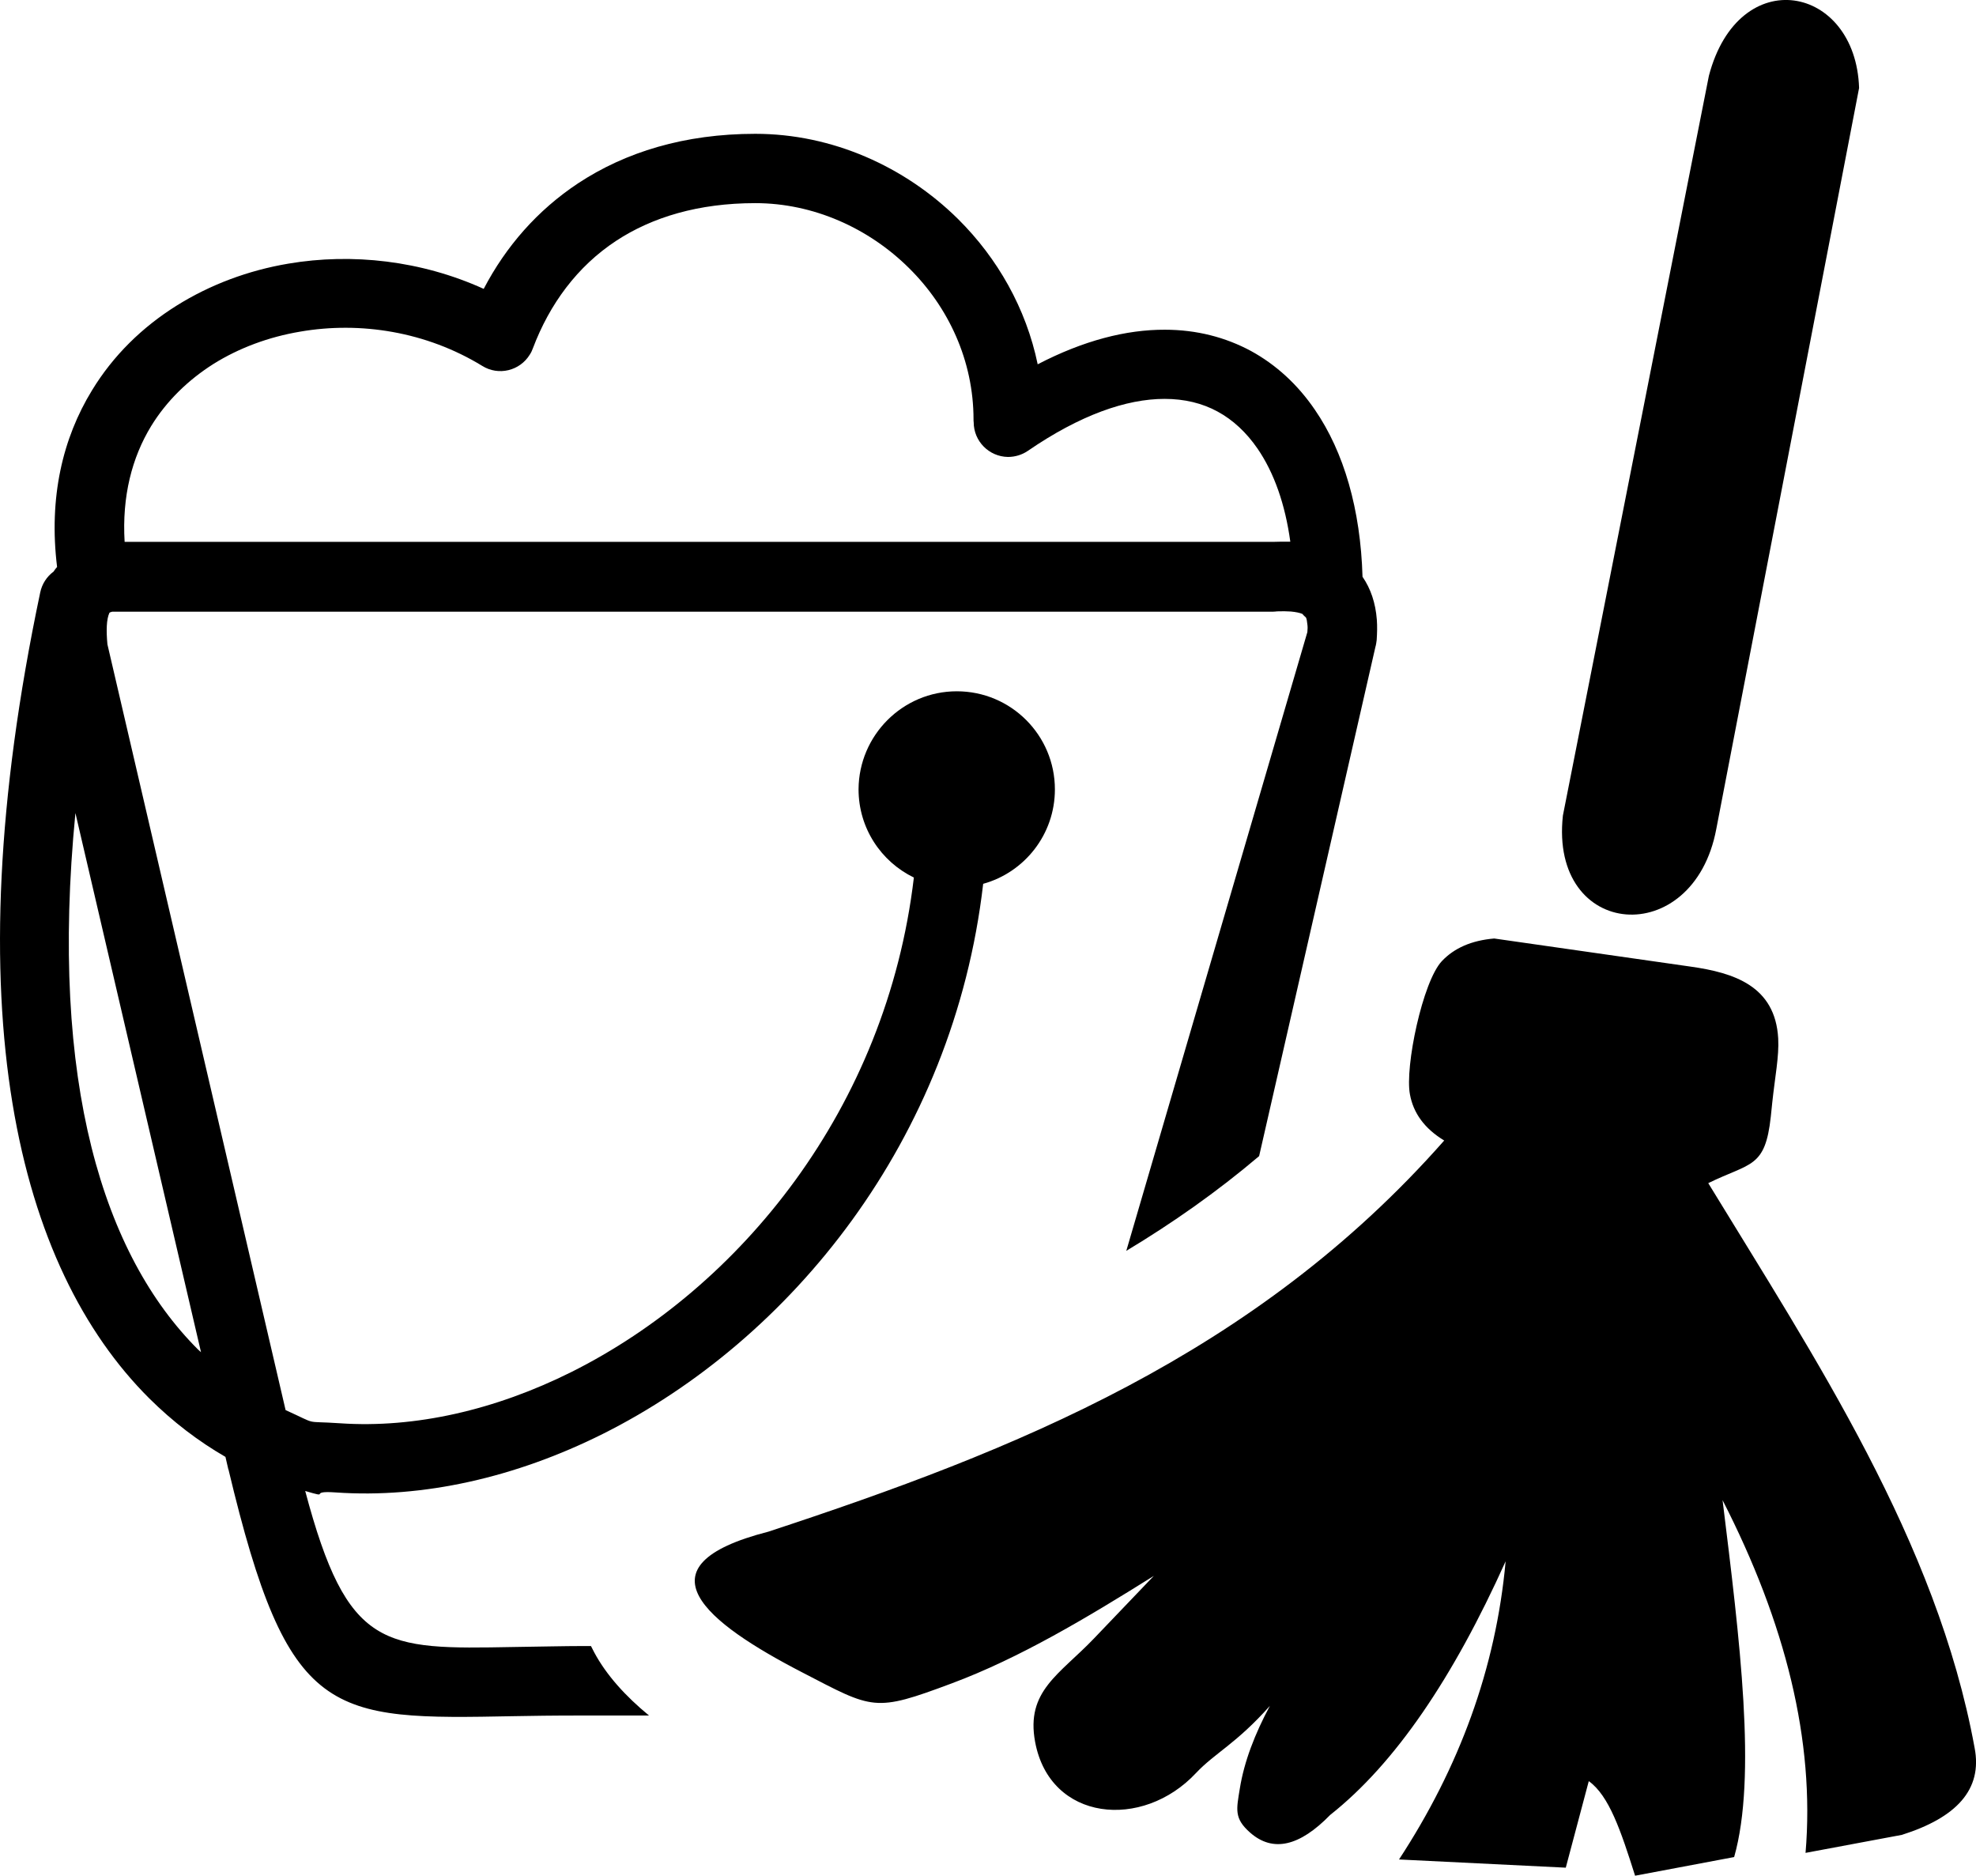
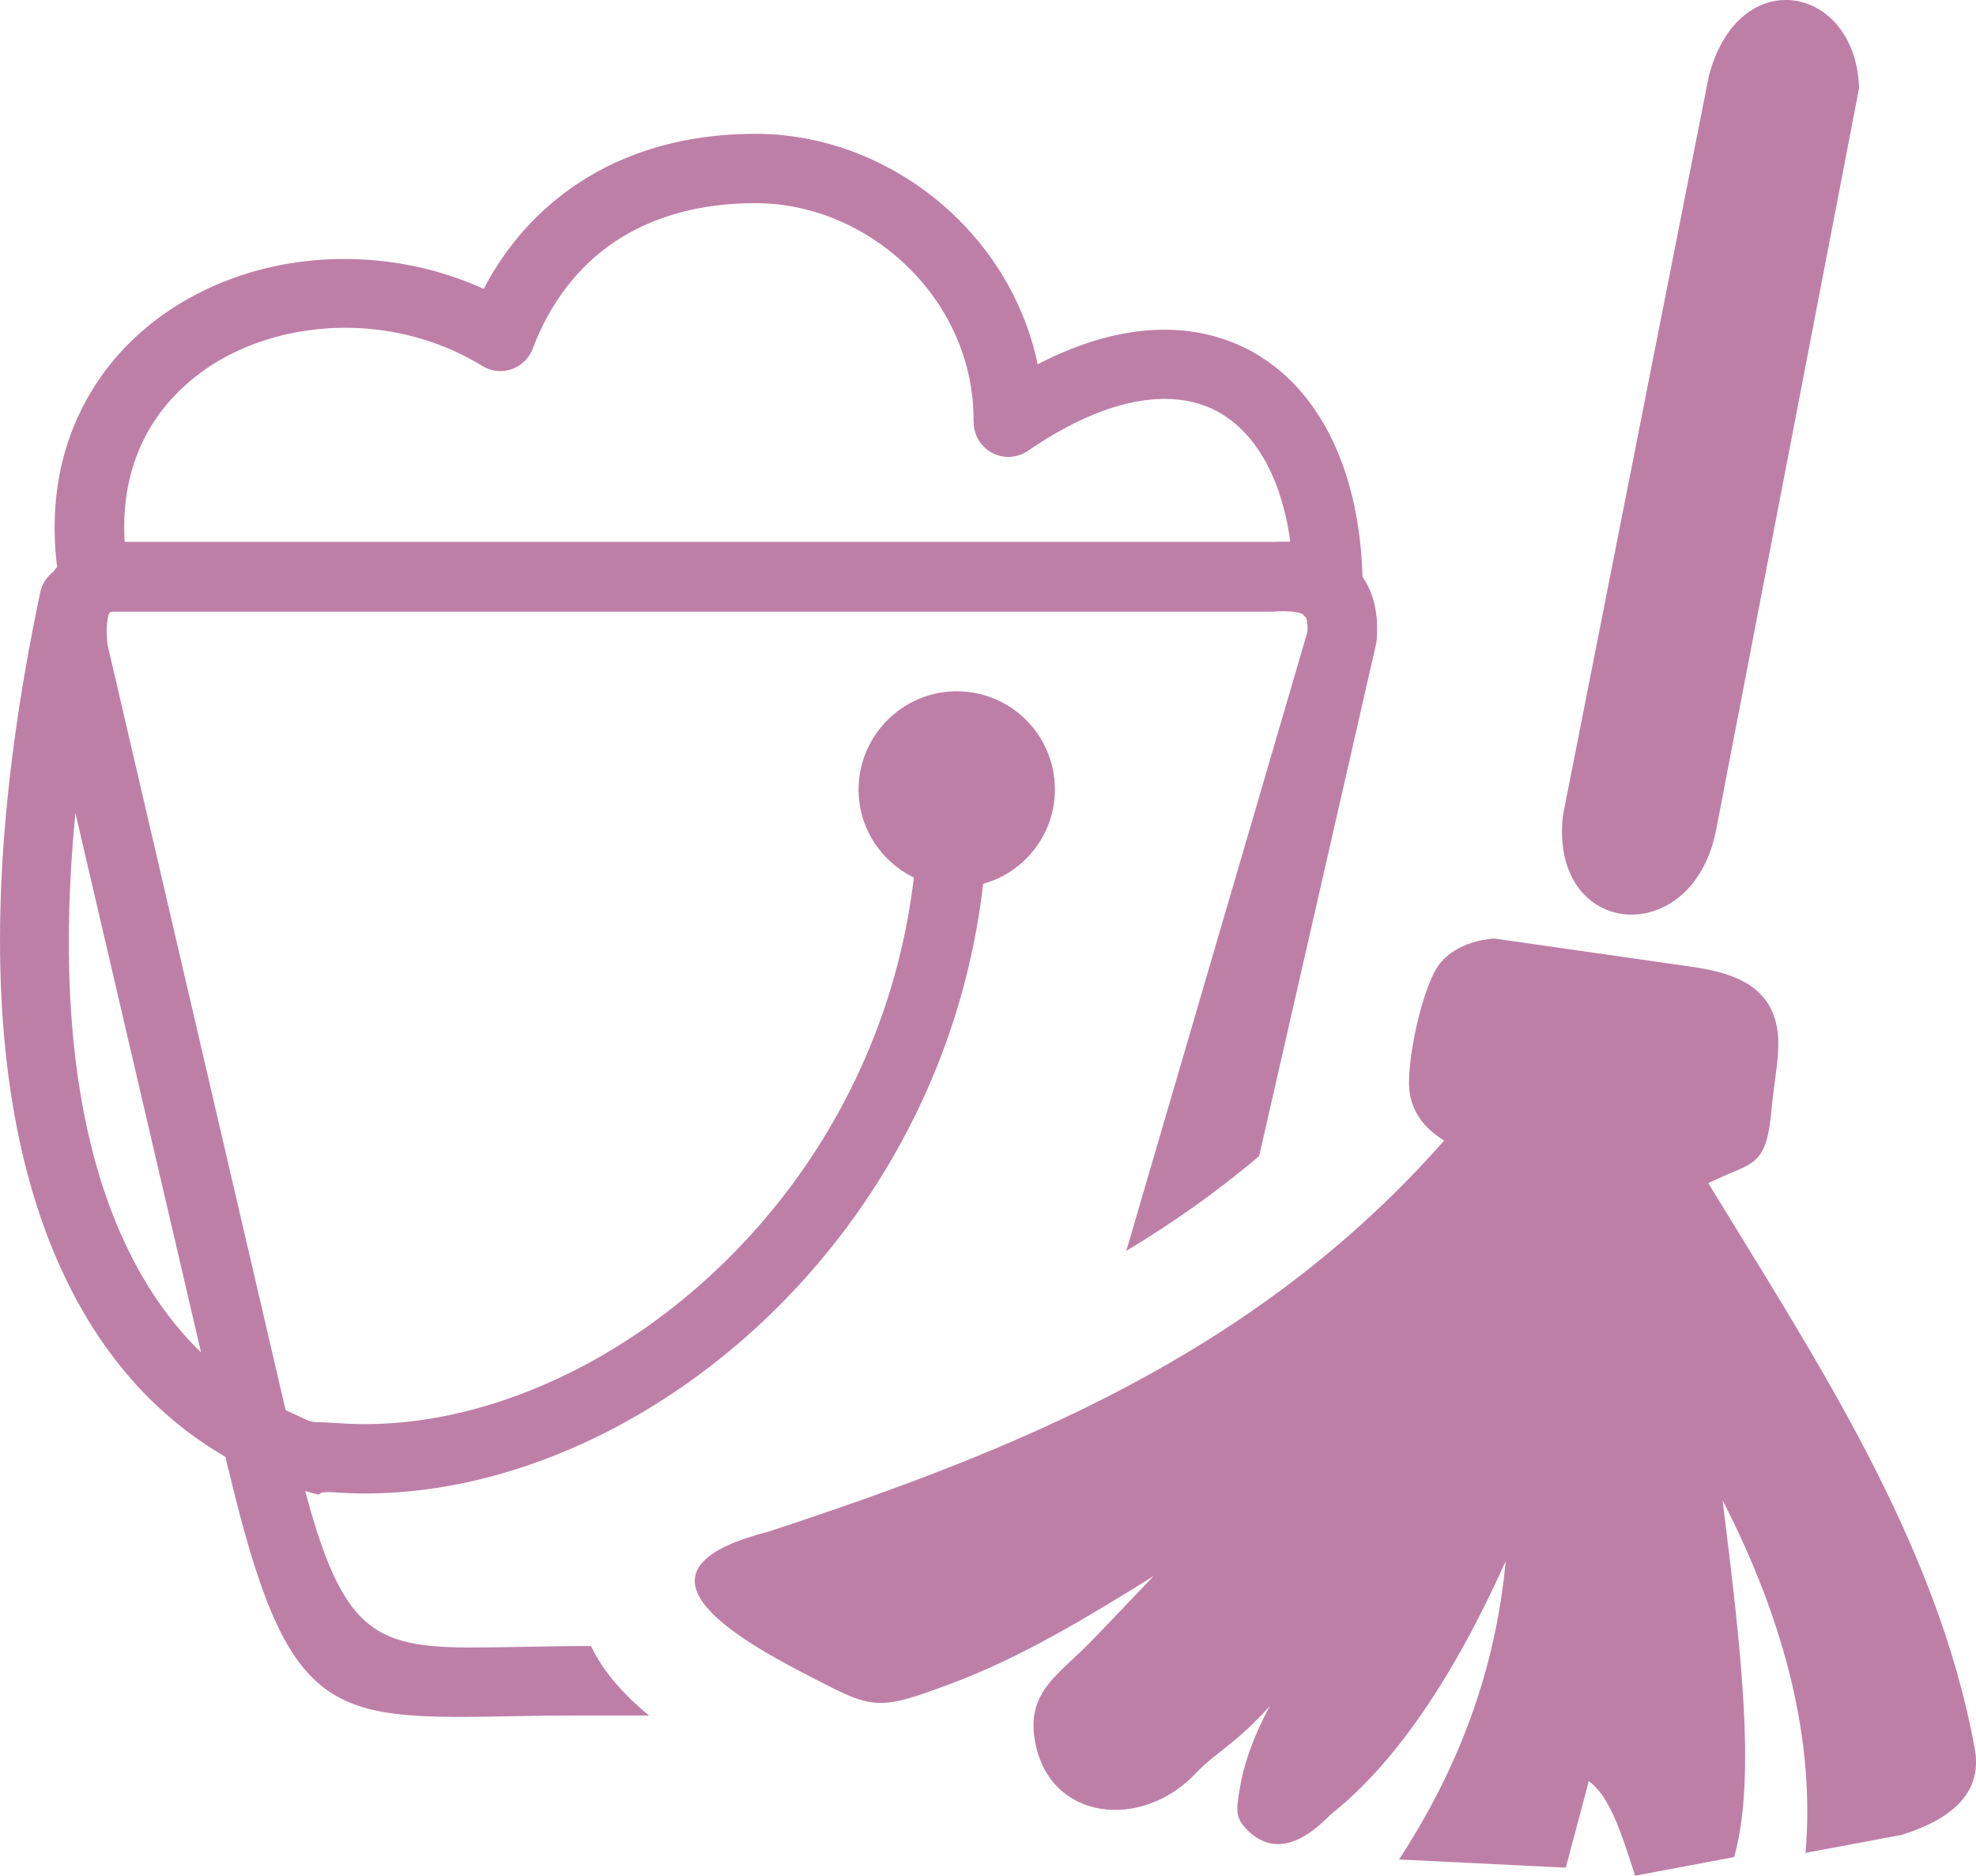
<svg xmlns="http://www.w3.org/2000/svg" version="1.1" id="Layer_1" x="0px" y="0px" viewBox="0 0 122.88 116.61" style="enable-background:new 0 0 122.88 116.61" xml:space="preserve">
  <g>
-     <path d="M3.55,35.25c-0.53-4.32,0.35-8.01,2.17-10.98c1.32-2.17,3.13-3.93,5.25-5.26c2.09-1.31,4.47-2.2,6.97-2.62 c3.96-0.67,8.26-0.19,12.14,1.57c1.38-2.64,3.34-4.89,5.88-6.57c2.93-1.93,6.6-3.07,11.01-3.07c4.78,0,9.3,2.03,12.61,5.3 c2.45,2.43,4.23,5.55,4.95,9.03c2.85-1.48,5.51-2.16,7.91-2.15c1.97,0,3.77,0.47,5.35,1.32c1.57,0.86,2.91,2.09,3.98,3.66 c1.8,2.62,2.84,6.19,2.96,10.38c0.51,0.74,0.81,1.63,0.89,2.67c0.03,0.41,0.02,0.83-0.01,1.27c-0.02,0.15-0.04,0.3-0.08,0.43 l-7.23,31.65c-2.63,2.23-5.4,4.17-8.26,5.89L81.3,39.3c0.02-0.18,0.02-0.35,0-0.48c-0.02-0.19-0.04-0.34-0.09-0.43 c-0.08-0.06-0.15-0.14-0.22-0.22c-0.16-0.07-0.4-0.12-0.71-0.15c-0.26-0.02-0.55-0.02-0.86-0.01c-0.09,0.01-0.17,0.02-0.26,0.02 H6.98c-0.1,0.02-0.16,0.05-0.18,0.08c-0.18,0.4-0.2,1.09-0.12,1.95l11.08,47.61c2.12,0.96,1.03,0.66,3.38,0.82 c4.68,0.32,9.67-0.83,14.4-3.19c10.47-5.24,19.59-16.36,21.29-30.74c-2.04-0.99-3.44-3.07-3.44-5.49c0.02-3.35,2.74-6.09,6.11-6.09 l0,0c3.37,0,6.1,2.73,6.1,6.1c0,2.8-1.89,5.16-4.46,5.87c-1.85,15.98-12,28.37-23.65,34.2c-5.42,2.71-11.19,4.02-16.62,3.64 c-1.8-0.13-0.19,0.41-1.89-0.09c2.63,9.89,4.85,9.85,12.96,9.7c1.51-0.02,3.17-0.06,4.32-0.06h0.49c0.07,0.13,0.13,0.26,0.2,0.39 c0.76,1.42,1.95,2.73,3.41,3.93h-4.1c-1.99,0-3.18,0.02-4.26,0.04c-11.52,0.22-14.07,0.26-17.79-15.33v-0.01H14.2l-0.18-0.78 c-1.68-0.97-3.27-2.18-4.74-3.64C1.12,78.81-2.98,62.84,2.5,36.84c0.11-0.54,0.42-1,0.83-1.3C3.4,35.43,3.47,35.34,3.55,35.25 L3.55,35.25L3.55,35.25z M12.5,84.07L4.69,50.55c-1.64,16.8,1.77,27.51,7.62,33.35C12.38,83.96,12.44,84.02,12.5,84.07L12.5,84.07 L12.5,84.07z M80.24,33.68c-0.32-2.33-1.01-4.29-2.04-5.79c-0.69-1-1.52-1.78-2.48-2.3c-0.95-0.52-2.06-0.79-3.3-0.79 c-2.38,0-5.25,1-8.5,3.23l0,0c-0.35,0.24-0.78,0.38-1.24,0.38c-1.18-0.02-2.13-0.98-2.13-2.16c-0.01-0.06-0.01-0.11-0.01-0.17 c0-3.66-1.56-6.99-4.01-9.41c-2.51-2.49-5.95-4.04-9.56-4.04c-3.53,0-6.41,0.87-8.65,2.34c-2.42,1.59-4.14,3.93-5.18,6.68 c-0.05,0.14-0.11,0.27-0.19,0.39c-0.62,1.02-1.95,1.34-2.96,0.71c-3.48-2.13-7.58-2.78-11.33-2.13c-1.95,0.33-3.79,1.01-5.39,2.01 c-1.56,0.99-2.9,2.28-3.87,3.86c-1.19,1.95-1.82,4.36-1.65,7.2h71.4C79.52,33.68,79.88,33.67,80.24,33.68L80.24,33.68L80.24,33.68z M89.67,59.75c0.76-0.8,1.83-1.28,3.25-1.4l12.23,1.75c2.66,0.38,5.25,1.19,5.43,4.47c0.06,1.11-0.2,2.38-0.37,3.98l-0.09,0.87 c-0.35,3.22-1.25,2.85-3.89,4.14c6.6,10.82,14.21,22.26,16.56,35.09c0.52,2.64-1.17,4.37-4.52,5.43l-5.99,1.12 c0.59-6.97-1.25-14.3-5.16-21.93c1.07,8.7,2.14,17.18,0.72,22.19l-6.16,1.16c-0.89-2.81-1.62-4.98-2.88-5.88l-1.43,5.38L87,115.61 c3.73-5.7,6.02-11.85,6.63-18.54c-3.25,7.22-6.86,12.57-10.91,15.77c-1.9,1.95-3.56,2.35-4.98,1.1c-1.01-0.89-0.85-1.44-0.64-2.74 c0.27-1.68,0.94-3.41,1.87-5.14c-2.09,2.35-3.41,2.92-4.59,4.17c-3.33,3.57-9.09,3.02-10.01-1.93c-0.59-3.17,1.52-4.19,3.66-6.43 l3.72-3.89c-4.17,2.61-8.35,5.11-12.56,6.68c-4.84,1.81-4.86,1.62-9.3-0.68c-5.98-3.09-10.43-6.62-2.11-8.75 c15.32-5.04,30.26-10.97,42.03-24.32c-1.24-0.75-1.92-1.72-2.13-2.86C87.35,66.35,88.47,61.01,89.67,59.75L89.67,59.75L89.67,59.75 z M106.27,4.71l-9.08,46c-0.84,7.7,8.12,8.4,9.54,0.83l8.88-46.07C115.4-0.95,108.13-2.36,106.27,4.71L106.27,4.71L106.27,4.71z" />
+     <path fill="#BE7FA7" d="M3.55,35.25c-0.53-4.32,0.35-8.01,2.17-10.98c1.32-2.17,3.13-3.93,5.25-5.26c2.09-1.31,4.47-2.2,6.97-2.62 c3.96-0.67,8.26-0.19,12.14,1.57c1.38-2.64,3.34-4.89,5.88-6.57c2.93-1.93,6.6-3.07,11.01-3.07c4.78,0,9.3,2.03,12.61,5.3 c2.45,2.43,4.23,5.55,4.95,9.03c2.85-1.48,5.51-2.16,7.91-2.15c1.97,0,3.77,0.47,5.35,1.32c1.57,0.86,2.91,2.09,3.98,3.66 c1.8,2.62,2.84,6.19,2.96,10.38c0.51,0.74,0.81,1.63,0.89,2.67c0.03,0.41,0.02,0.83-0.01,1.27c-0.02,0.15-0.04,0.3-0.08,0.43 l-7.23,31.65c-2.63,2.23-5.4,4.17-8.26,5.89L81.3,39.3c0.02-0.18,0.02-0.35,0-0.48c-0.02-0.19-0.04-0.34-0.09-0.43 c-0.08-0.06-0.15-0.14-0.22-0.22c-0.16-0.07-0.4-0.12-0.71-0.15c-0.26-0.02-0.55-0.02-0.86-0.01c-0.09,0.01-0.17,0.02-0.26,0.02 H6.98c-0.1,0.02-0.16,0.05-0.18,0.08c-0.18,0.4-0.2,1.09-0.12,1.95l11.08,47.61c2.12,0.96,1.03,0.66,3.38,0.82 c4.68,0.32,9.67-0.83,14.4-3.19c10.47-5.24,19.59-16.36,21.29-30.74c-2.04-0.99-3.44-3.07-3.44-5.49c0.02-3.35,2.74-6.09,6.11-6.09 l0,0c3.37,0,6.1,2.73,6.1,6.1c0,2.8-1.89,5.16-4.46,5.87c-1.85,15.98-12,28.37-23.65,34.2c-5.42,2.71-11.19,4.02-16.62,3.64 c-1.8-0.13-0.19,0.41-1.89-0.09c2.63,9.89,4.85,9.85,12.96,9.7c1.51-0.02,3.17-0.06,4.32-0.06h0.49c0.07,0.13,0.13,0.26,0.2,0.39 c0.76,1.42,1.95,2.73,3.41,3.93h-4.1c-1.99,0-3.18,0.02-4.26,0.04c-11.52,0.22-14.07,0.26-17.79-15.33v-0.01H14.2l-0.18-0.78 c-1.68-0.97-3.27-2.18-4.74-3.64C1.12,78.81-2.98,62.84,2.5,36.84c0.11-0.54,0.42-1,0.83-1.3C3.4,35.43,3.47,35.34,3.55,35.25 L3.55,35.25L3.55,35.25z M12.5,84.07L4.69,50.55c-1.64,16.8,1.77,27.51,7.62,33.35C12.38,83.96,12.44,84.02,12.5,84.07L12.5,84.07 L12.5,84.07z M80.24,33.68c-0.32-2.33-1.01-4.29-2.04-5.79c-0.69-1-1.52-1.78-2.48-2.3c-0.95-0.52-2.06-0.79-3.3-0.79 c-2.38,0-5.25,1-8.5,3.23l0,0c-0.35,0.24-0.78,0.38-1.24,0.38c-1.18-0.02-2.13-0.98-2.13-2.16c-0.01-0.06-0.01-0.11-0.01-0.17 c0-3.66-1.56-6.99-4.01-9.41c-2.51-2.49-5.95-4.04-9.56-4.04c-3.53,0-6.41,0.87-8.65,2.34c-2.42,1.59-4.14,3.93-5.18,6.68 c-0.05,0.14-0.11,0.27-0.19,0.39c-0.62,1.02-1.95,1.34-2.96,0.71c-3.48-2.13-7.58-2.78-11.33-2.13c-1.95,0.33-3.79,1.01-5.39,2.01 c-1.56,0.99-2.9,2.28-3.87,3.86c-1.19,1.95-1.82,4.36-1.65,7.2h71.4C79.52,33.68,79.88,33.67,80.24,33.68L80.24,33.68L80.24,33.68z M89.67,59.75c0.76-0.8,1.83-1.28,3.25-1.4l12.23,1.75c2.66,0.38,5.25,1.19,5.43,4.47c0.06,1.11-0.2,2.38-0.37,3.98l-0.09,0.87 c-0.35,3.22-1.25,2.85-3.89,4.14c6.6,10.82,14.21,22.26,16.56,35.09c0.52,2.64-1.17,4.37-4.52,5.43l-5.99,1.12 c0.59-6.97-1.25-14.3-5.16-21.93c1.07,8.7,2.14,17.18,0.72,22.19l-6.16,1.16c-0.89-2.81-1.62-4.98-2.88-5.88l-1.43,5.38L87,115.61 c3.73-5.7,6.02-11.85,6.63-18.54c-3.25,7.22-6.86,12.57-10.91,15.77c-1.9,1.95-3.56,2.35-4.98,1.1c-1.01-0.89-0.85-1.44-0.64-2.74 c0.27-1.68,0.94-3.41,1.87-5.14c-2.09,2.35-3.41,2.92-4.59,4.17c-3.33,3.57-9.09,3.02-10.01-1.93c-0.59-3.17,1.52-4.19,3.66-6.43 l3.72-3.89c-4.17,2.61-8.35,5.11-12.56,6.68c-4.84,1.81-4.86,1.62-9.3-0.68c-5.98-3.09-10.43-6.62-2.11-8.75 c15.32-5.04,30.26-10.97,42.03-24.32c-1.24-0.75-1.92-1.72-2.13-2.86C87.35,66.35,88.47,61.01,89.67,59.75L89.67,59.75L89.67,59.75 z M106.27,4.71l-9.08,46c-0.84,7.7,8.12,8.4,9.54,0.83l8.88-46.07C115.4-0.95,108.13-2.36,106.27,4.71L106.27,4.71L106.27,4.71z" />
  </g>
</svg>
